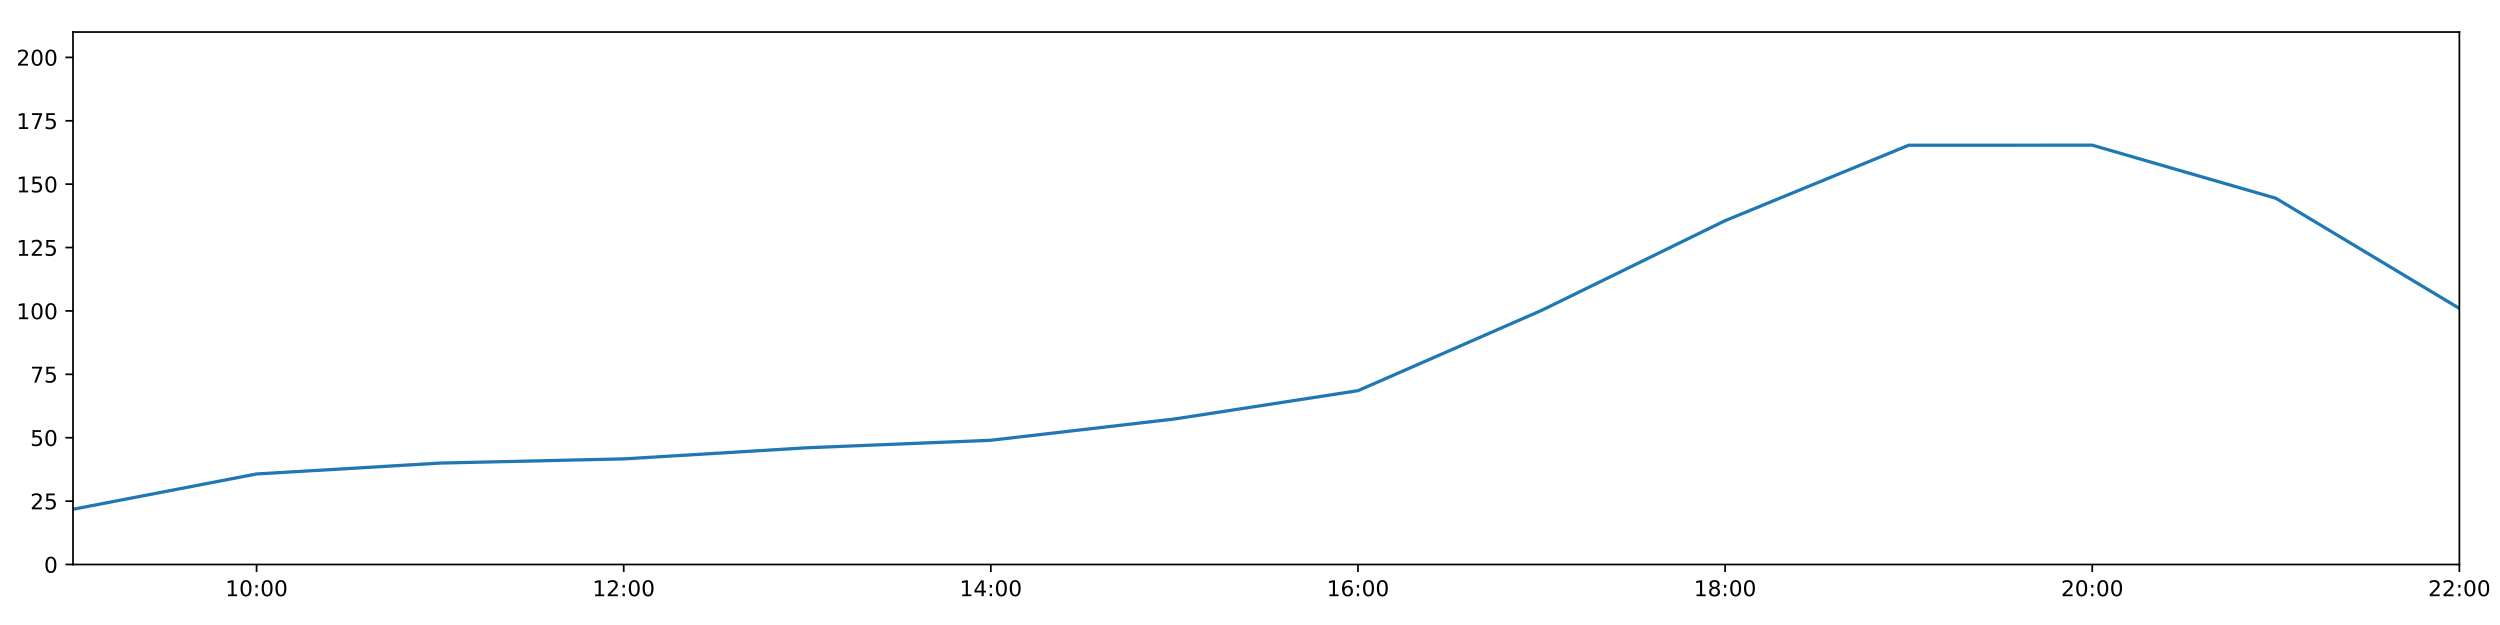
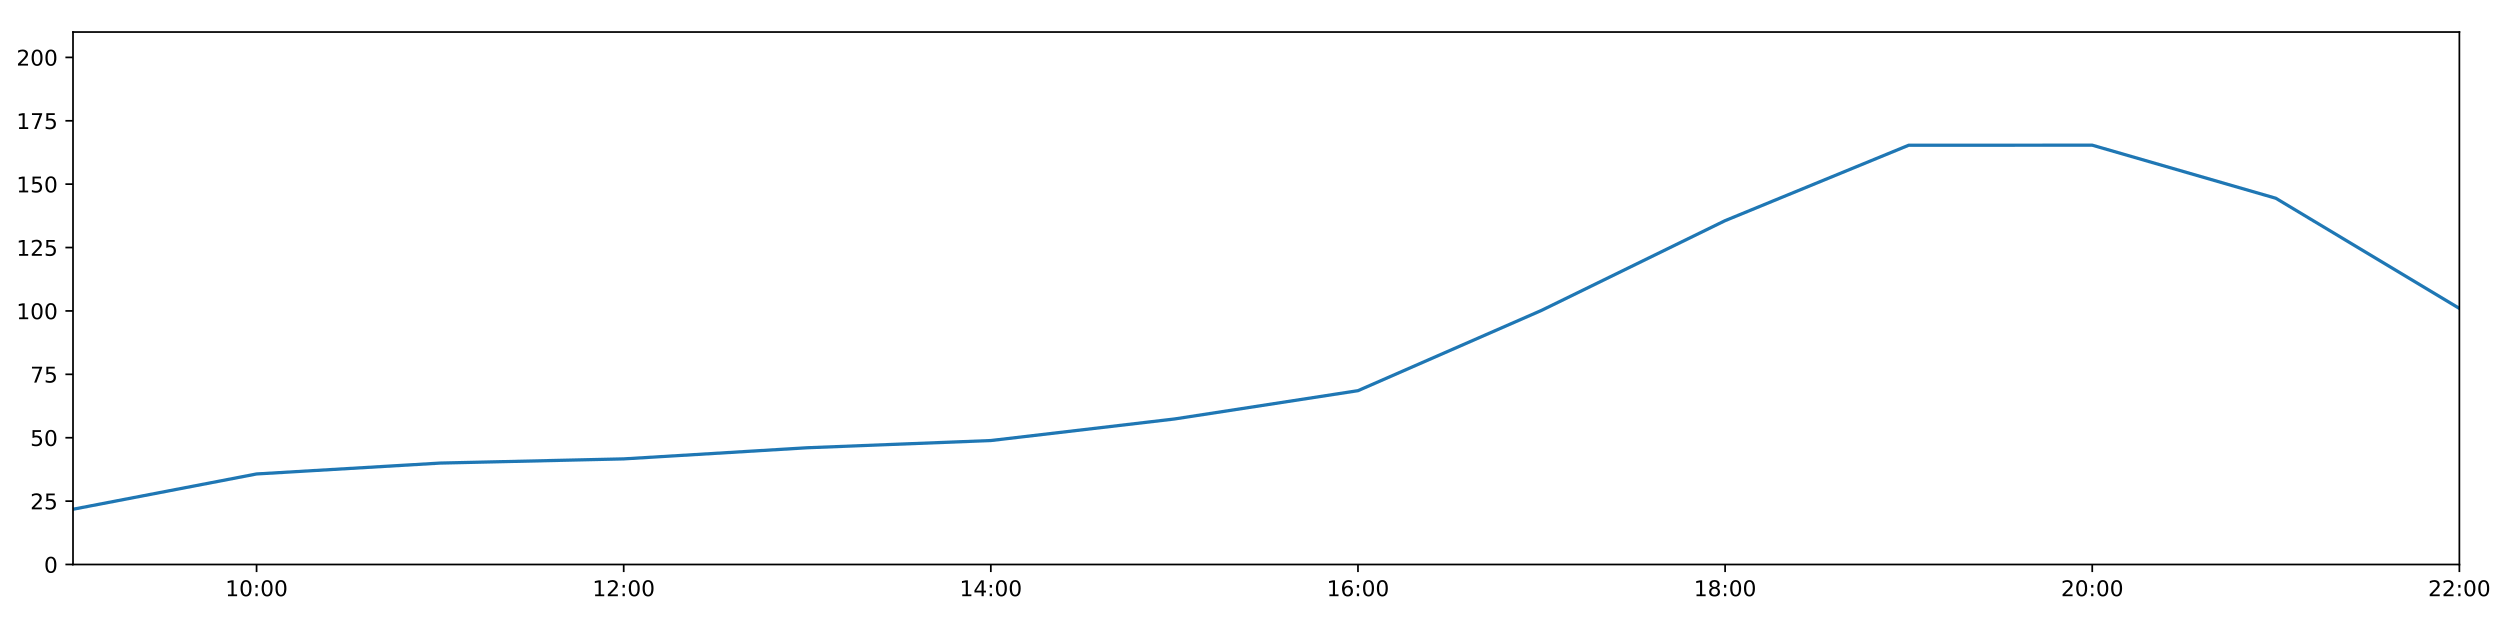
<svg xmlns="http://www.w3.org/2000/svg" xmlns:xlink="http://www.w3.org/1999/xlink" height="288pt" version="1.1" viewBox="0 0 1152 288" width="1152pt">
  <defs>
    <style type="text/css">
*{stroke-linecap:butt;stroke-linejoin:round;}
  </style>
  </defs>
  <g id="figure_1">
    <g id="patch_1">
      <path d="M 0 288  L 1152 288  L 1152 0  L 0 0  z " style="fill:#ffffff;" />
    </g>
    <g id="axes_1">
      <g id="patch_2">
        <path d="M 33.64 260.12  L 1133.28 260.12  L 1133.28 14.76  L 33.64 14.76  z " style="fill:#ffffff;" />
      </g>
      <g id="matplotlib.axis_1">
        <g id="xtick_1">
          <g id="line2d_1">
            <defs>
-               <path d="M 0 0  L 0 3.5  " id="m77c1619bf0" style="stroke:#000000;stroke-width:0.8;" />
-             </defs>
-             <g>
-               <use style="stroke:#000000;stroke-width:0.8;" x="118.228" xlink:href="#m77c1619bf0" y="260.12" />
+               <path d="M 0 0  L 0 3.5  " id="m26630a4513" style="stroke:#000000;stroke-width:0.8;" />
+             </defs>
+             <g>
+               <use style="stroke:#000000;stroke-width:0.8;" x="118.228" xlink:href="#m26630a4513" y="260.12" />
            </g>
          </g>
          <g id="text_1">
            <defs>
              <path d="M 12.406 8.297  L 28.516 8.297  L 28.516 63.922  L 10.984 60.406  L 10.984 69.391  L 28.422 72.906  L 38.281 72.906  L 38.281 8.297  L 54.391 8.297  L 54.391 0  L 12.406 0  z " id="DejaVuSans-49" />
              <path d="M 31.781 66.406  Q 24.172 66.406 20.328 58.906  Q 16.5 51.422 16.5 36.375  Q 16.5 21.391 20.328 13.891  Q 24.172 6.391 31.781 6.391  Q 39.453 6.391 43.281 13.891  Q 47.125 21.391 47.125 36.375  Q 47.125 51.422 43.281 58.906  Q 39.453 66.406 31.781 66.406  z M 31.781 74.219  Q 44.047 74.219 50.516 64.516  Q 56.984 54.828 56.984 36.375  Q 56.984 17.969 50.516 8.266  Q 44.047 -1.422 31.781 -1.422  Q 19.531 -1.422 13.062 8.266  Q 6.594 17.969 6.594 36.375  Q 6.594 54.828 13.062 64.516  Q 19.531 74.219 31.781 74.219  z " id="DejaVuSans-48" />
              <path d="M 11.719 12.406  L 22.016 12.406  L 22.016 0  L 11.719 0  z M 11.719 51.703  L 22.016 51.703  L 22.016 39.312  L 11.719 39.312  z " id="DejaVuSans-58" />
            </defs>
            <g transform="translate(103.8183 274.7184)scale(0.1 -0.1)">
              <use xlink:href="#DejaVuSans-49" />
              <use x="63.623" xlink:href="#DejaVuSans-48" />
              <use x="127.246" xlink:href="#DejaVuSans-58" />
              <use x="160.938" xlink:href="#DejaVuSans-48" />
              <use x="224.561" xlink:href="#DejaVuSans-48" />
            </g>
          </g>
        </g>
        <g id="xtick_2">
          <g id="line2d_2">
            <g>
-               <use style="stroke:#000000;stroke-width:0.8;" x="287.403" xlink:href="#m77c1619bf0" y="260.12" />
+               <use style="stroke:#000000;stroke-width:0.8;" x="287.403" xlink:href="#m26630a4513" y="260.12" />
            </g>
          </g>
          <g id="text_2">
            <defs>
              <path d="M 19.188 8.297  L 53.609 8.297  L 53.609 0  L 7.328 0  L 7.328 8.297  Q 12.938 14.109 22.625 23.891  Q 32.328 33.688 34.812 36.531  Q 39.547 41.844 41.422 45.531  Q 43.312 49.219 43.312 52.781  Q 43.312 58.594 39.234 62.25  Q 35.156 65.922 28.609 65.922  Q 23.969 65.922 18.812 64.312  Q 13.672 62.703 7.812 59.422  L 7.812 69.391  Q 13.766 71.781 18.938 73  Q 24.125 74.219 28.422 74.219  Q 39.75 74.219 46.484 68.547  Q 53.219 62.891 53.219 53.422  Q 53.219 48.922 51.531 44.891  Q 49.859 40.875 45.406 35.406  Q 44.188 33.984 37.641 27.219  Q 31.109 20.453 19.188 8.297  z " id="DejaVuSans-50" />
            </defs>
            <g transform="translate(272.9937 274.7184)scale(0.1 -0.1)">
              <use xlink:href="#DejaVuSans-49" />
              <use x="63.623" xlink:href="#DejaVuSans-50" />
              <use x="127.246" xlink:href="#DejaVuSans-58" />
              <use x="160.938" xlink:href="#DejaVuSans-48" />
              <use x="224.561" xlink:href="#DejaVuSans-48" />
            </g>
          </g>
        </g>
        <g id="xtick_3">
          <g id="line2d_3">
            <g>
-               <use style="stroke:#000000;stroke-width:0.8;" x="456.578" xlink:href="#m77c1619bf0" y="260.12" />
+               <use style="stroke:#000000;stroke-width:0.8;" x="456.578" xlink:href="#m26630a4513" y="260.12" />
            </g>
          </g>
          <g id="text_3">
            <defs>
              <path d="M 37.797 64.312  L 12.891 25.391  L 37.797 25.391  z M 35.203 72.906  L 47.609 72.906  L 47.609 25.391  L 58.016 25.391  L 58.016 17.188  L 47.609 17.188  L 47.609 0  L 37.797 0  L 37.797 17.188  L 4.891 17.188  L 4.891 26.703  z " id="DejaVuSans-52" />
            </defs>
            <g transform="translate(442.1691 274.7184)scale(0.1 -0.1)">
              <use xlink:href="#DejaVuSans-49" />
              <use x="63.623" xlink:href="#DejaVuSans-52" />
              <use x="127.246" xlink:href="#DejaVuSans-58" />
              <use x="160.938" xlink:href="#DejaVuSans-48" />
              <use x="224.561" xlink:href="#DejaVuSans-48" />
            </g>
          </g>
        </g>
        <g id="xtick_4">
          <g id="line2d_4">
            <g>
-               <use style="stroke:#000000;stroke-width:0.8;" x="625.754" xlink:href="#m77c1619bf0" y="260.12" />
+               <use style="stroke:#000000;stroke-width:0.8;" x="625.754" xlink:href="#m26630a4513" y="260.12" />
            </g>
          </g>
          <g id="text_4">
            <defs>
              <path d="M 33.016 40.375  Q 26.375 40.375 22.484 35.828  Q 18.609 31.297 18.609 23.391  Q 18.609 15.531 22.484 10.953  Q 26.375 6.391 33.016 6.391  Q 39.656 6.391 43.531 10.953  Q 47.406 15.531 47.406 23.391  Q 47.406 31.297 43.531 35.828  Q 39.656 40.375 33.016 40.375  z M 52.594 71.297  L 52.594 62.312  Q 48.875 64.062 45.094 64.984  Q 41.312 65.922 37.594 65.922  Q 27.828 65.922 22.672 59.328  Q 17.531 52.734 16.797 39.406  Q 19.672 43.656 24.016 45.922  Q 28.375 48.188 33.594 48.188  Q 44.578 48.188 50.953 41.516  Q 57.328 34.859 57.328 23.391  Q 57.328 12.156 50.688 5.359  Q 44.047 -1.422 33.016 -1.422  Q 20.359 -1.422 13.672 8.266  Q 6.984 17.969 6.984 36.375  Q 6.984 53.656 15.188 63.938  Q 23.391 74.219 37.203 74.219  Q 40.922 74.219 44.703 73.484  Q 48.484 72.75 52.594 71.297  z " id="DejaVuSans-54" />
            </defs>
            <g transform="translate(611.3445 274.7184)scale(0.1 -0.1)">
              <use xlink:href="#DejaVuSans-49" />
              <use x="63.623" xlink:href="#DejaVuSans-54" />
              <use x="127.246" xlink:href="#DejaVuSans-58" />
              <use x="160.938" xlink:href="#DejaVuSans-48" />
              <use x="224.561" xlink:href="#DejaVuSans-48" />
            </g>
          </g>
        </g>
        <g id="xtick_5">
          <g id="line2d_5">
            <g>
-               <use style="stroke:#000000;stroke-width:0.8;" x="794.929" xlink:href="#m77c1619bf0" y="260.12" />
+               <use style="stroke:#000000;stroke-width:0.8;" x="794.929" xlink:href="#m26630a4513" y="260.12" />
            </g>
          </g>
          <g id="text_5">
            <defs>
              <path d="M 31.781 34.625  Q 24.75 34.625 20.719 30.859  Q 16.703 27.094 16.703 20.516  Q 16.703 13.922 20.719 10.156  Q 24.75 6.391 31.781 6.391  Q 38.812 6.391 42.859 10.172  Q 46.922 13.969 46.922 20.516  Q 46.922 27.094 42.891 30.859  Q 38.875 34.625 31.781 34.625  z M 21.922 38.812  Q 15.578 40.375 12.031 44.719  Q 8.5 49.078 8.5 55.328  Q 8.5 64.062 14.719 69.141  Q 20.953 74.219 31.781 74.219  Q 42.672 74.219 48.875 69.141  Q 55.078 64.062 55.078 55.328  Q 55.078 49.078 51.531 44.719  Q 48 40.375 41.703 38.812  Q 48.828 37.156 52.797 32.312  Q 56.781 27.484 56.781 20.516  Q 56.781 9.906 50.312 4.234  Q 43.844 -1.422 31.781 -1.422  Q 19.734 -1.422 13.25 4.234  Q 6.781 9.906 6.781 20.516  Q 6.781 27.484 10.781 32.312  Q 14.797 37.156 21.922 38.812  z M 18.312 54.391  Q 18.312 48.734 21.844 45.562  Q 25.391 42.391 31.781 42.391  Q 38.141 42.391 41.719 45.562  Q 45.312 48.734 45.312 54.391  Q 45.312 60.062 41.719 63.234  Q 38.141 66.406 31.781 66.406  Q 25.391 66.406 21.844 63.234  Q 18.312 60.062 18.312 54.391  z " id="DejaVuSans-56" />
            </defs>
            <g transform="translate(780.5199 274.7184)scale(0.1 -0.1)">
              <use xlink:href="#DejaVuSans-49" />
              <use x="63.623" xlink:href="#DejaVuSans-56" />
              <use x="127.246" xlink:href="#DejaVuSans-58" />
              <use x="160.938" xlink:href="#DejaVuSans-48" />
              <use x="224.561" xlink:href="#DejaVuSans-48" />
            </g>
          </g>
        </g>
        <g id="xtick_6">
          <g id="line2d_6">
            <g>
-               <use style="stroke:#000000;stroke-width:0.8;" x="964.105" xlink:href="#m77c1619bf0" y="260.12" />
+               <use style="stroke:#000000;stroke-width:0.8;" x="964.105" xlink:href="#m26630a4513" y="260.12" />
            </g>
          </g>
          <g id="text_6">
            <g transform="translate(949.6952 274.7184)scale(0.1 -0.1)">
              <use xlink:href="#DejaVuSans-50" />
              <use x="63.623" xlink:href="#DejaVuSans-48" />
              <use x="127.246" xlink:href="#DejaVuSans-58" />
              <use x="160.938" xlink:href="#DejaVuSans-48" />
              <use x="224.561" xlink:href="#DejaVuSans-48" />
            </g>
          </g>
        </g>
        <g id="xtick_7">
          <g id="line2d_7">
            <g>
-               <use style="stroke:#000000;stroke-width:0.8;" x="1133.28" xlink:href="#m77c1619bf0" y="260.12" />
+               <use style="stroke:#000000;stroke-width:0.8;" x="1133.28" xlink:href="#m26630a4513" y="260.12" />
            </g>
          </g>
          <g id="text_7">
            <g transform="translate(1118.871 274.7184)scale(0.1 -0.1)">
              <use xlink:href="#DejaVuSans-50" />
              <use x="63.623" xlink:href="#DejaVuSans-50" />
              <use x="127.246" xlink:href="#DejaVuSans-58" />
              <use x="160.938" xlink:href="#DejaVuSans-48" />
              <use x="224.561" xlink:href="#DejaVuSans-48" />
            </g>
          </g>
        </g>
      </g>
      <g id="matplotlib.axis_2">
        <g id="ytick_1">
          <g id="line2d_8">
            <defs>
-               <path d="M 0 0  L -3.5 0  " id="m787ed0b601" style="stroke:#000000;stroke-width:0.8;" />
-             </defs>
-             <g>
-               <use style="stroke:#000000;stroke-width:0.8;" x="33.64" xlink:href="#m787ed0b601" y="260.12" />
+               <path d="M 0 0  L -3.5 0  " id="m6c1c90ce87" style="stroke:#000000;stroke-width:0.8;" />
+             </defs>
+             <g>
+               <use style="stroke:#000000;stroke-width:0.8;" x="33.64" xlink:href="#m6c1c90ce87" y="260.12" />
            </g>
          </g>
          <g id="text_8">
            <g transform="translate(20.2775 263.9192)scale(0.1 -0.1)">
              <use xlink:href="#DejaVuSans-48" />
            </g>
          </g>
        </g>
        <g id="ytick_2">
          <g id="line2d_9">
            <g>
-               <use style="stroke:#000000;stroke-width:0.8;" x="33.64" xlink:href="#m787ed0b601" y="230.91" />
+               <use style="stroke:#000000;stroke-width:0.8;" x="33.64" xlink:href="#m6c1c90ce87" y="230.91" />
            </g>
          </g>
          <g id="text_9">
            <defs>
              <path d="M 10.797 72.906  L 49.516 72.906  L 49.516 64.594  L 19.828 64.594  L 19.828 46.734  Q 21.969 47.469 24.109 47.828  Q 26.266 48.188 28.422 48.188  Q 40.625 48.188 47.75 41.5  Q 54.891 34.812 54.891 23.391  Q 54.891 11.625 47.562 5.094  Q 40.234 -1.422 26.906 -1.422  Q 22.312 -1.422 17.547 -0.641  Q 12.797 0.141 7.719 1.703  L 7.719 11.625  Q 12.109 9.234 16.797 8.062  Q 21.484 6.891 26.703 6.891  Q 35.156 6.891 40.078 11.328  Q 45.016 15.766 45.016 23.391  Q 45.016 31 40.078 35.438  Q 35.156 39.891 26.703 39.891  Q 22.75 39.891 18.812 39.016  Q 14.891 38.141 10.797 36.281  z " id="DejaVuSans-53" />
            </defs>
            <g transform="translate(13.915 234.7097)scale(0.1 -0.1)">
              <use xlink:href="#DejaVuSans-50" />
              <use x="63.623" xlink:href="#DejaVuSans-53" />
            </g>
          </g>
        </g>
        <g id="ytick_3">
          <g id="line2d_10">
            <g>
-               <use style="stroke:#000000;stroke-width:0.8;" x="33.64" xlink:href="#m787ed0b601" y="201.701" />
+               <use style="stroke:#000000;stroke-width:0.8;" x="33.64" xlink:href="#m6c1c90ce87" y="201.701" />
            </g>
          </g>
          <g id="text_10">
            <g transform="translate(13.915 205.5002)scale(0.1 -0.1)">
              <use xlink:href="#DejaVuSans-53" />
              <use x="63.623" xlink:href="#DejaVuSans-48" />
            </g>
          </g>
        </g>
        <g id="ytick_4">
          <g id="line2d_11">
            <g>
-               <use style="stroke:#000000;stroke-width:0.8;" x="33.64" xlink:href="#m787ed0b601" y="172.491" />
+               <use style="stroke:#000000;stroke-width:0.8;" x="33.64" xlink:href="#m6c1c90ce87" y="172.491" />
            </g>
          </g>
          <g id="text_11">
            <defs>
              <path d="M 8.203 72.906  L 55.078 72.906  L 55.078 68.703  L 28.609 0  L 18.312 0  L 43.219 64.594  L 8.203 64.594  z " id="DejaVuSans-55" />
            </defs>
            <g transform="translate(13.915 176.2906)scale(0.1 -0.1)">
              <use xlink:href="#DejaVuSans-55" />
              <use x="63.623" xlink:href="#DejaVuSans-53" />
            </g>
          </g>
        </g>
        <g id="ytick_5">
          <g id="line2d_12">
            <g>
-               <use style="stroke:#000000;stroke-width:0.8;" x="33.64" xlink:href="#m787ed0b601" y="143.282" />
+               <use style="stroke:#000000;stroke-width:0.8;" x="33.64" xlink:href="#m6c1c90ce87" y="143.282" />
            </g>
          </g>
          <g id="text_12">
            <g transform="translate(7.5525 147.0811)scale(0.1 -0.1)">
              <use xlink:href="#DejaVuSans-49" />
              <use x="63.623" xlink:href="#DejaVuSans-48" />
              <use x="127.246" xlink:href="#DejaVuSans-48" />
            </g>
          </g>
        </g>
        <g id="ytick_6">
          <g id="line2d_13">
            <g>
-               <use style="stroke:#000000;stroke-width:0.8;" x="33.64" xlink:href="#m787ed0b601" y="114.072" />
+               <use style="stroke:#000000;stroke-width:0.8;" x="33.64" xlink:href="#m6c1c90ce87" y="114.072" />
            </g>
          </g>
          <g id="text_13">
            <g transform="translate(7.5525 117.8716)scale(0.1 -0.1)">
              <use xlink:href="#DejaVuSans-49" />
              <use x="63.623" xlink:href="#DejaVuSans-50" />
              <use x="127.246" xlink:href="#DejaVuSans-53" />
            </g>
          </g>
        </g>
        <g id="ytick_7">
          <g id="line2d_14">
            <g>
-               <use style="stroke:#000000;stroke-width:0.8;" x="33.64" xlink:href="#m787ed0b601" y="84.863" />
+               <use style="stroke:#000000;stroke-width:0.8;" x="33.64" xlink:href="#m6c1c90ce87" y="84.863" />
            </g>
          </g>
          <g id="text_14">
            <g transform="translate(7.5525 88.66208)scale(0.1 -0.1)">
              <use xlink:href="#DejaVuSans-49" />
              <use x="63.623" xlink:href="#DejaVuSans-53" />
              <use x="127.246" xlink:href="#DejaVuSans-48" />
            </g>
          </g>
        </g>
        <g id="ytick_8">
          <g id="line2d_15">
            <g>
-               <use style="stroke:#000000;stroke-width:0.8;" x="33.64" xlink:href="#m787ed0b601" y="55.653" />
+               <use style="stroke:#000000;stroke-width:0.8;" x="33.64" xlink:href="#m6c1c90ce87" y="55.653" />
            </g>
          </g>
          <g id="text_15">
            <g transform="translate(7.5525 59.45255)scale(0.1 -0.1)">
              <use xlink:href="#DejaVuSans-49" />
              <use x="63.623" xlink:href="#DejaVuSans-55" />
              <use x="127.246" xlink:href="#DejaVuSans-53" />
            </g>
          </g>
        </g>
        <g id="ytick_9">
          <g id="line2d_16">
            <g>
-               <use style="stroke:#000000;stroke-width:0.8;" x="33.64" xlink:href="#m787ed0b601" y="26.444" />
+               <use style="stroke:#000000;stroke-width:0.8;" x="33.64" xlink:href="#m6c1c90ce87" y="26.444" />
            </g>
          </g>
          <g id="text_16">
            <g transform="translate(7.5525 30.24303)scale(0.1 -0.1)">
              <use xlink:href="#DejaVuSans-50" />
              <use x="63.623" xlink:href="#DejaVuSans-48" />
              <use x="127.246" xlink:href="#DejaVuSans-48" />
            </g>
          </g>
        </g>
      </g>
      <g id="line2d_17">
-         <path clip-path="url(#p4266bcc4f5)" d="M 33.64 234.659  L 118.228 218.399  L 202.815 213.385  L 287.403 211.454  L 371.991 206.324  L 456.578 202.869  L 541.166 193.068  L 625.754 180.021  L 710.342 143.022  L 794.929 101.675  L 879.517 66.925  L 964.105 66.899  L 1048.692 91.354  L 1133.28 142.114  " style="fill:none;stroke:#1f77b4;stroke-linecap:square;stroke-width:1.5;" />
+         <path clip-path="url(#p62280947d9)" d="M 33.64 234.659  L 118.228 218.399  L 202.815 213.385  L 287.403 211.454  L 371.991 206.324  L 456.578 202.999  L 541.166 193.068  L 625.754 180.021  L 710.342 143.022  L 794.929 101.675  L 879.517 66.925  L 964.105 66.899  L 1048.692 91.354  L 1133.28 142.114  " style="fill:none;stroke:#1f77b4;stroke-linecap:square;stroke-width:1.5;" />
      </g>
      <g id="patch_3">
        <path d="M 33.64 260.12  L 33.64 14.76  " style="fill:none;stroke:#000000;stroke-linecap:square;stroke-linejoin:miter;stroke-width:0.8;" />
      </g>
      <g id="patch_4">
        <path d="M 1133.28 260.12  L 1133.28 14.76  " style="fill:none;stroke:#000000;stroke-linecap:square;stroke-linejoin:miter;stroke-width:0.8;" />
      </g>
      <g id="patch_5">
        <path d="M 33.64 260.12  L 1133.28 260.12  " style="fill:none;stroke:#000000;stroke-linecap:square;stroke-linejoin:miter;stroke-width:0.8;" />
      </g>
      <g id="patch_6">
        <path d="M 33.64 14.76  L 1133.28 14.76  " style="fill:none;stroke:#000000;stroke-linecap:square;stroke-linejoin:miter;stroke-width:0.8;" />
      </g>
    </g>
  </g>
  <defs>
-     <clipPath id="p4266bcc4f5">
+     <clipPath id="p62280947d9">
      <rect height="245.36" width="1099.64" x="33.64" y="14.76" />
    </clipPath>
  </defs>
</svg>
